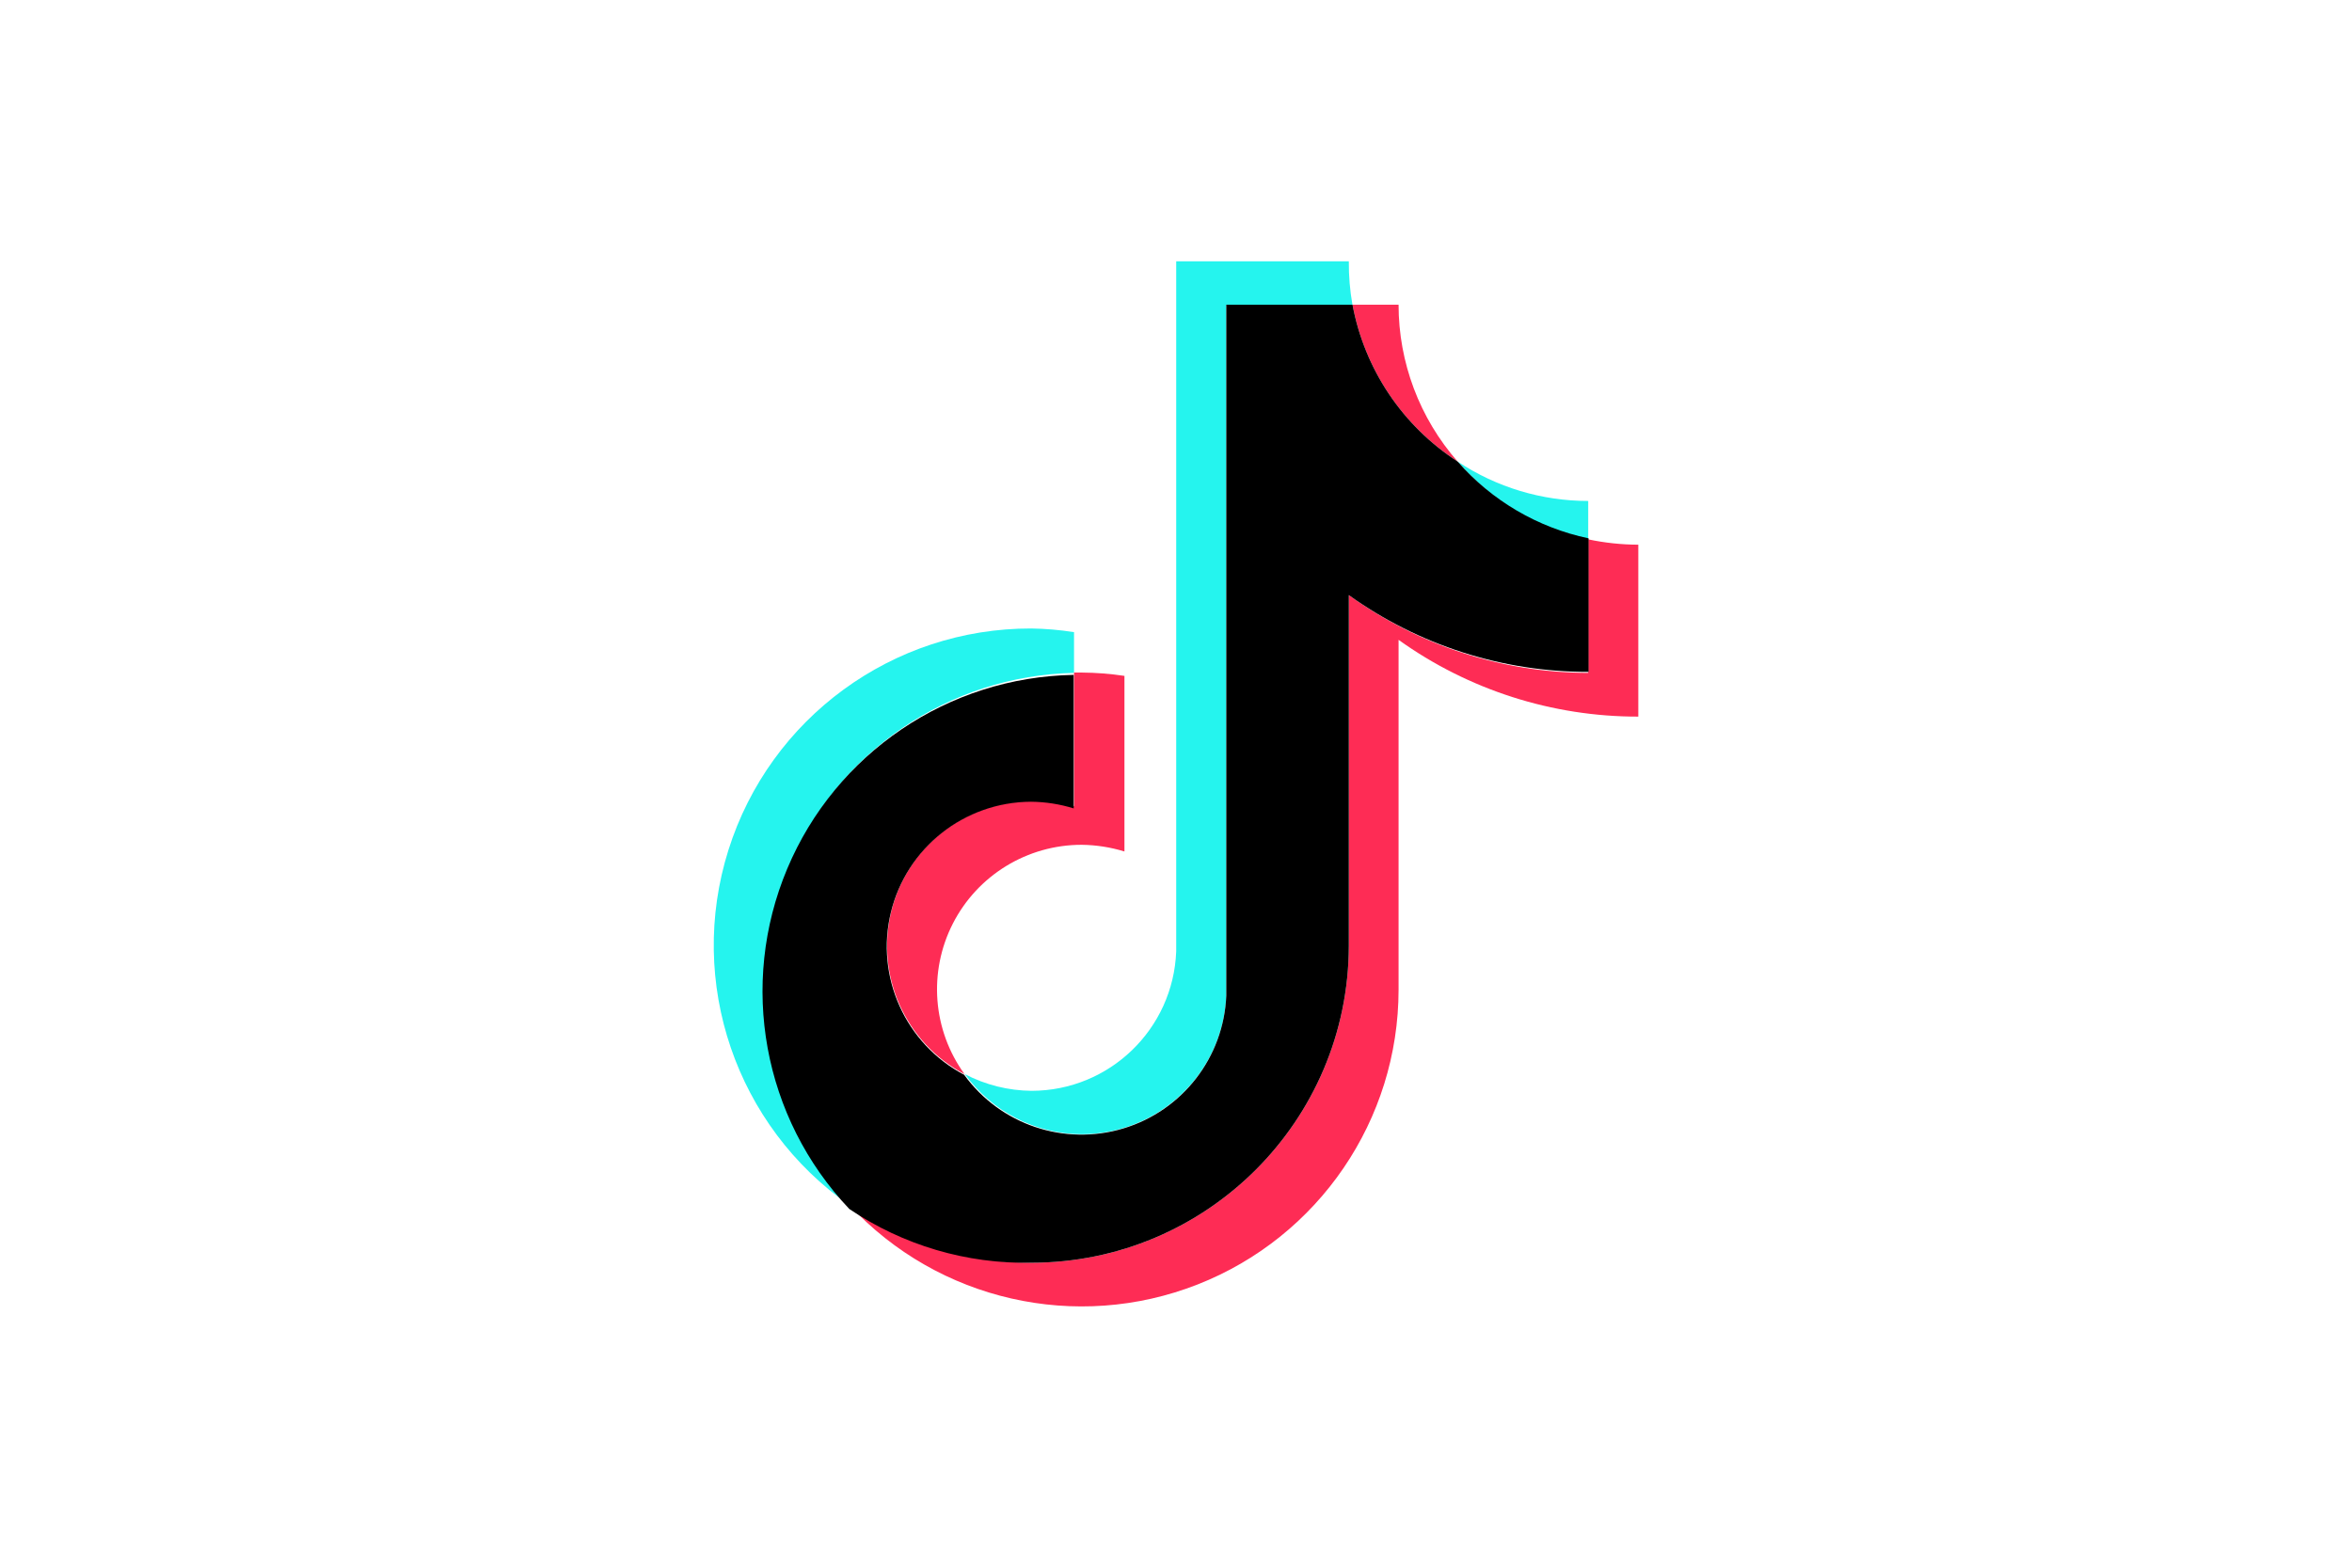
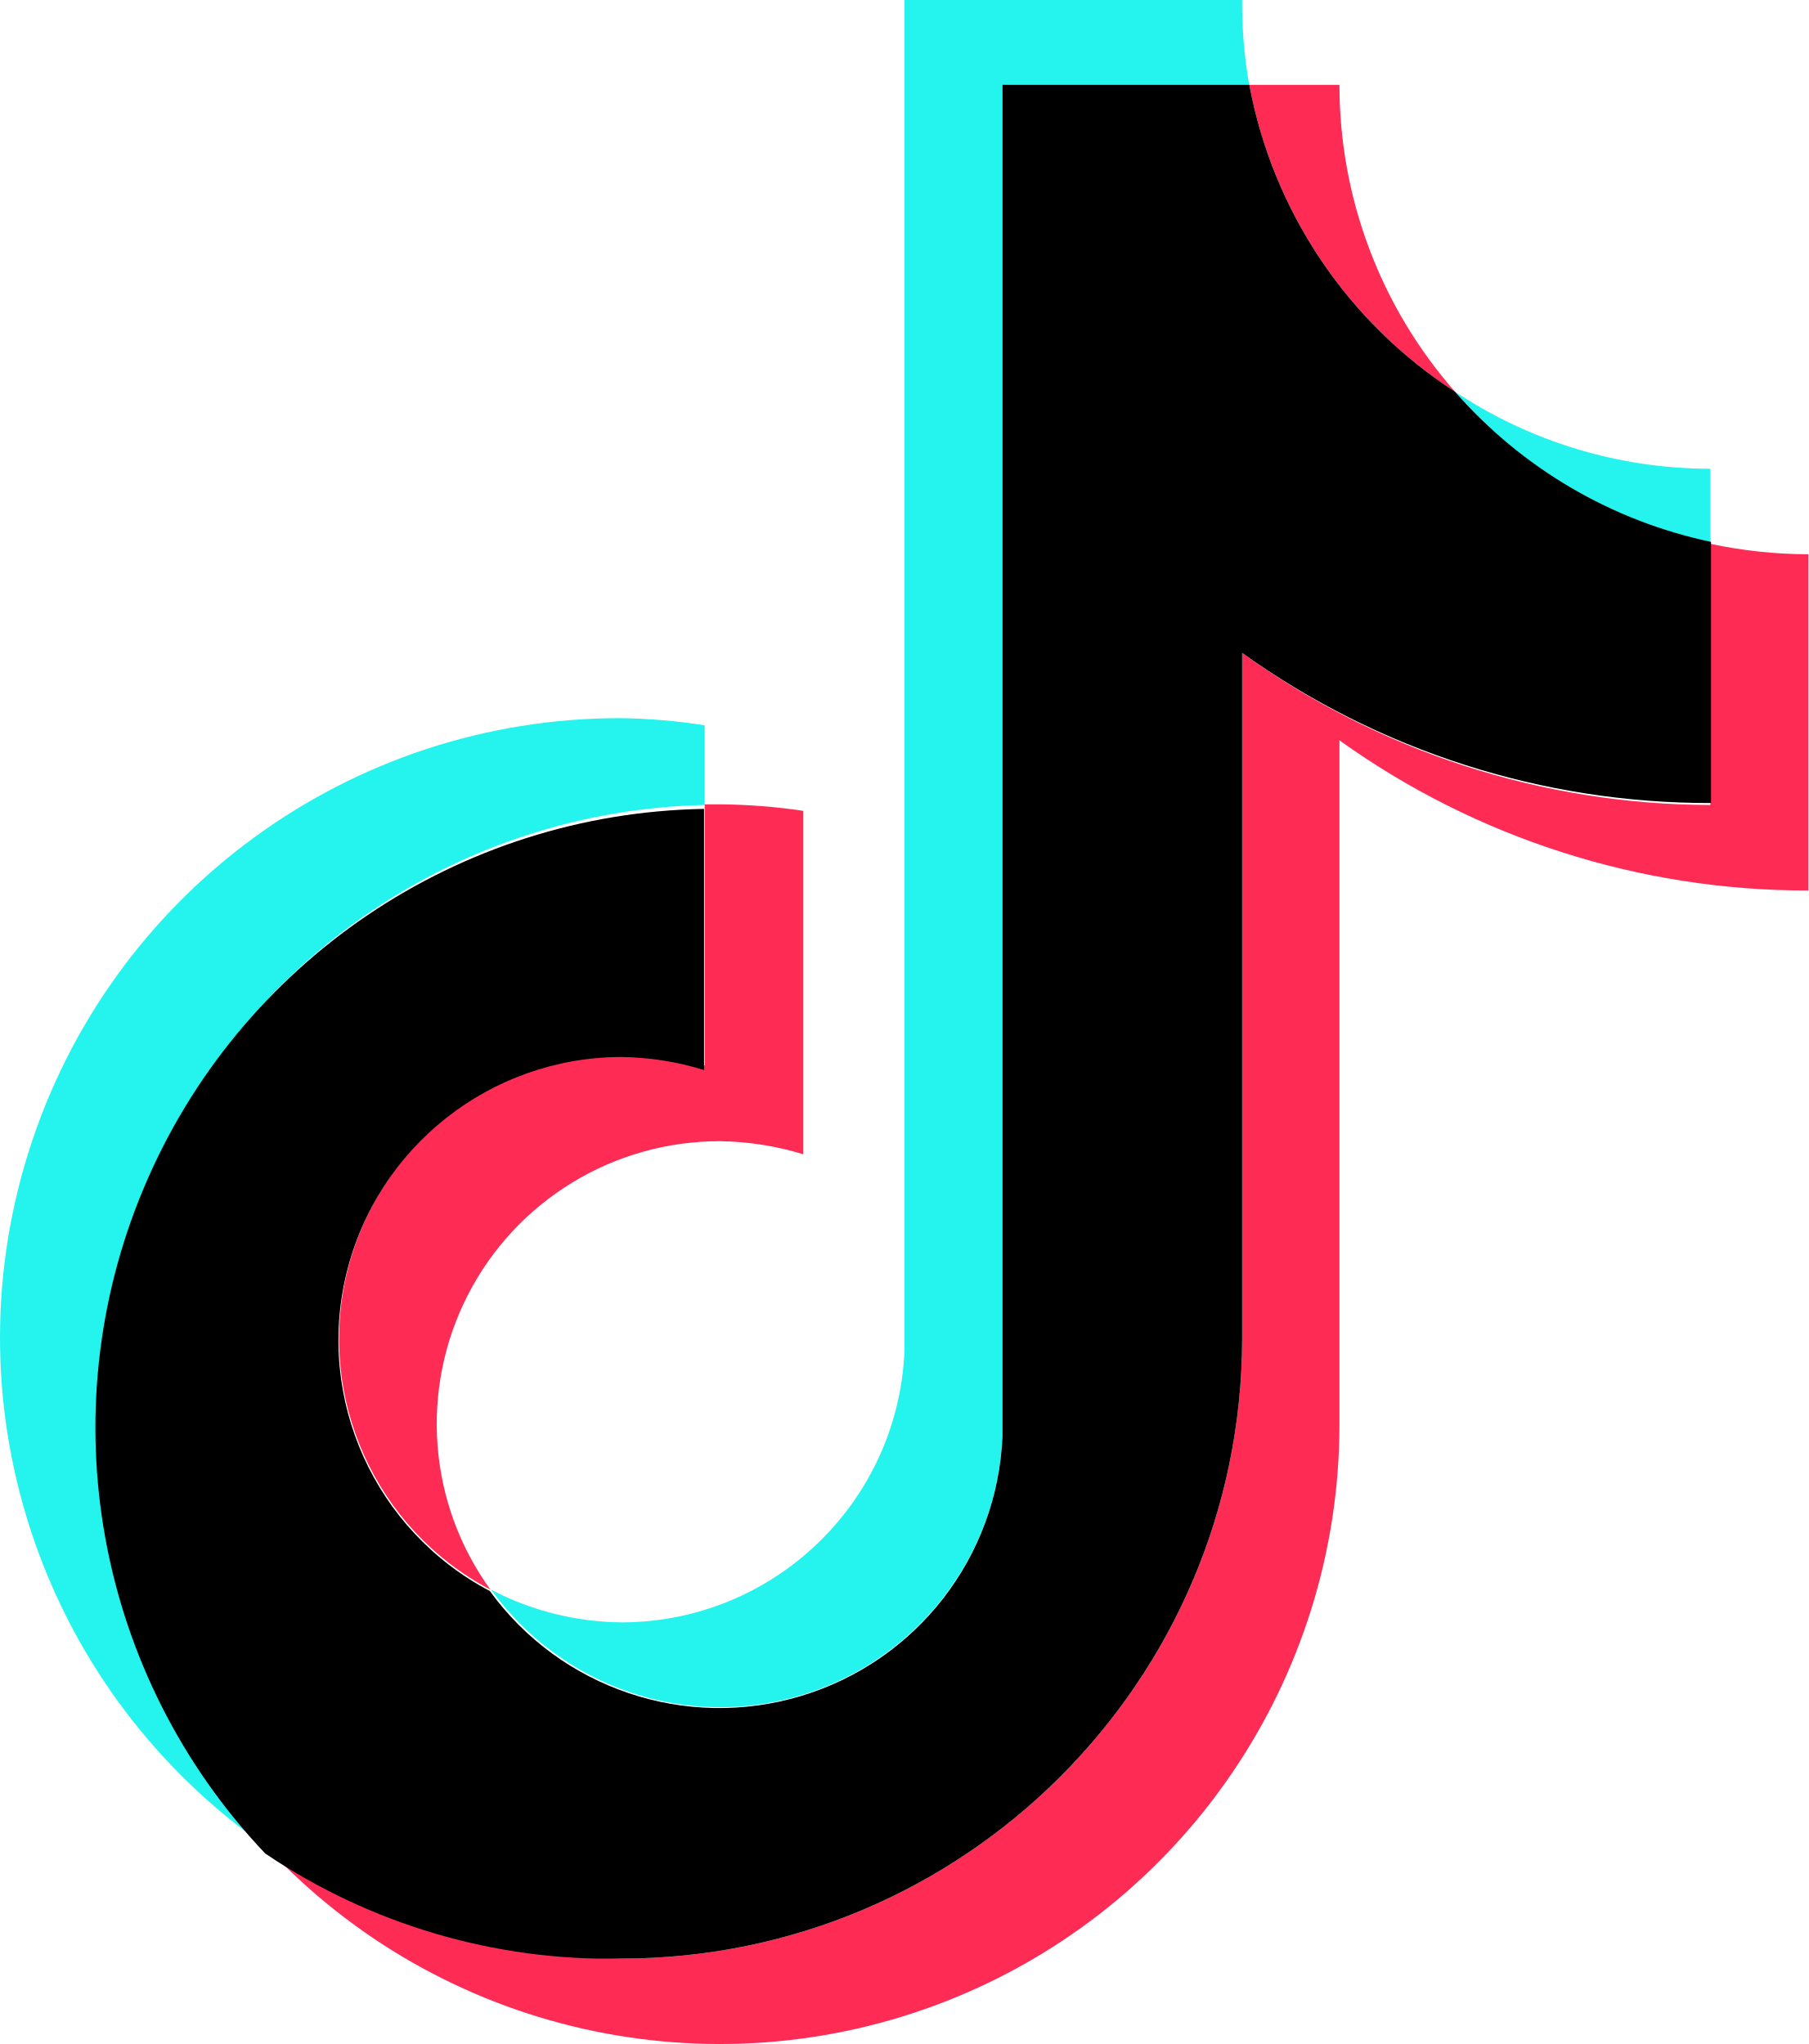
- <svg xmlns="http://www.w3.org/2000/svg" height="800" width="1200" viewBox="-4.154 -7.827 35.998 46.962">
-   <g fill="none">
-     <path fill="#25F4EE" d="M10.791 12.33v-1.22a9.003 9.003 0 00-1.28-.11C5.36 10.991 1.685 13.681.439 17.64c-1.246 3.959.225 8.269 3.632 10.64-2.552-2.732-3.261-6.708-1.809-10.153 1.451-3.445 4.792-5.715 8.53-5.797z" />
-     <path fill="#25F4EE" d="M11.021 26.15c2.321-.003 4.228-1.831 4.33-4.15V1.31h3.78a7.09 7.09 0 01-.11-1.31h-5.17v20.67c-.086 2.33-1.998 4.176-4.33 4.18a4.4 4.4 0 01-2-.5 4.34 4.34 0 003.5 1.8zm15.17-17.82V7.18a7.06 7.06 0 01-3.91-1.18 7.17 7.17 0 003.91 2.33z" />
-     <path fill="#FE2C55" d="M22.281 6a7.12 7.12 0 01-1.77-4.7h-1.38a7.16 7.16 0 003.15 4.7zm-12.77 10.17c-1.992.01-3.721 1.375-4.194 3.309-.473 1.935.431 3.943 2.194 4.871a4.33 4.33 0 013.51-6.87c.434.005.865.073 1.28.2v-5.26a9.081 9.081 0 00-1.28-.1h-.23v4a4.45 4.45 0 00-1.28-.15z" />
-     <path fill="#FE2C55" d="M26.191 8.33v4a12.27 12.27 0 01-7.17-2.33v10.51c-.011 5.244-4.266 9.49-9.51 9.49a9.41 9.41 0 01-5.44-1.72c2.656 2.857 6.79 3.797 10.421 2.371 3.631-1.427 6.018-4.93 6.019-8.831V11.34a12.29 12.29 0 007.18 2.3V8.49a7.33 7.33 0 01-1.5-.16z" />
-     <path fill="#000" d="M19.021 20.51V10a12.27 12.27 0 007.18 2.3v-4a7.17 7.17 0 01-3.92-2.3 7.16 7.16 0 01-3.15-4.7h-3.78V22c-.076 1.847-1.313 3.443-3.082 3.977-1.77.534-3.683-.111-4.768-1.607-1.762-.928-2.667-2.936-2.194-4.871.473-1.935 2.202-3.299 4.194-3.309a4.451 4.451 0 011.28.2v-4c-3.759.064-7.124 2.342-8.58 5.808-1.456 3.466-.726 7.464 1.86 10.192a9.41 9.41 0 005.45 1.61c5.244 0 9.499-4.246 9.51-9.49z" />
+ <svg xmlns="http://www.w3.org/2000/svg" height="533.334" width="471.71" viewBox="-4.154 -7.827 14.151 31.308" version="1.1" id="svg14">
+   <defs id="defs18" />
+   <g id="g12" style="fill:none" transform="translate(-10.92376,-7.827077)">
+     <path d="M 10.791,12.33 V 11.11 A 9.003,9.003 0 0 0 9.511,11 C 5.36,10.991 1.685,13.681 0.439,17.64 -0.808,21.599 0.663,25.909 4.071,28.28 1.518,25.549 0.81,21.572 2.261,18.127 3.713,14.682 7.053,12.412 10.791,12.33 Z" id="path2" style="fill:#25f4ee" />
+     <path d="m 11.021,26.15 c 2.321,-0.003 4.228,-1.831 4.33,-4.15 V 1.31 h 3.78 A 7.09,7.09 0 0 1 19.021,0 h -5.17 v 20.67 c -0.086,2.33 -1.998,4.176 -4.33,4.18 a 4.4,4.4 0 0 1 -2,-0.5 4.34,4.34 0 0 0 3.5,1.8 z M 26.191,8.33 V 7.18 a 7.06,7.06 0 0 1 -3.91,-1.18 7.17,7.17 0 0 0 3.91,2.33 z" id="path4" style="fill:#25f4ee" />
+     <path d="m 22.281,6 a 7.12,7.12 0 0 1 -1.77,-4.7 h -1.38 a 7.16,7.16 0 0 0 3.15,4.7 z m -12.77,10.17 c -1.992,0.01 -3.721,1.375 -4.194,3.309 -0.473,1.935 0.431,3.943 2.194,4.871 a 4.33,4.33 0 0 1 3.51,-6.87 c 0.434,0.005 0.865,0.073 1.28,0.2 v -5.26 a 9.081,9.081 0 0 0 -1.28,-0.1 h -0.23 v 4 a 4.45,4.45 0 0 0 -1.28,-0.15 z" id="path6" style="fill:#fe2c55" />
+     <path d="m 26.191,8.33 v 4 A 12.27,12.27 0 0 1 19.021,10 V 20.51 C 19.01,25.754 14.755,30 9.511,30 a 9.41,9.41 0 0 1 -5.44,-1.72 c 2.656,2.857 6.79,3.797 10.421,2.371 3.631,-1.427 6.018,-4.93 6.019,-8.831 V 11.34 a 12.29,12.29 0 0 0 7.18,2.3 V 8.49 a 7.33,7.33 0 0 1 -1.5,-0.16 z" id="path8" style="fill:#fe2c55" />
+     <path d="M 19.021,20.51 V 10 a 12.27,12.27 0 0 0 7.18,2.3 v -4 a 7.17,7.17 0 0 1 -3.92,-2.3 7.16,7.16 0 0 1 -3.15,-4.7 h -3.78 V 22 c -0.076,1.847 -1.313,3.443 -3.082,3.977 C 10.499,26.511 8.586,25.866 7.501,24.37 5.739,23.442 4.834,21.434 5.307,19.499 5.78,17.565 7.509,16.2 9.501,16.19 a 4.451,4.451 0 0 1 1.28,0.2 v -4 c -3.759,0.064 -7.124,2.342 -8.58,5.808 -1.456,3.466 -0.726,7.464 1.86,10.192 a 9.41,9.41 0 0 0 5.45,1.61 c 5.244,0 9.499,-4.246 9.51,-9.49 z" id="path10" style="fill:#000000" />
  </g>
</svg>
